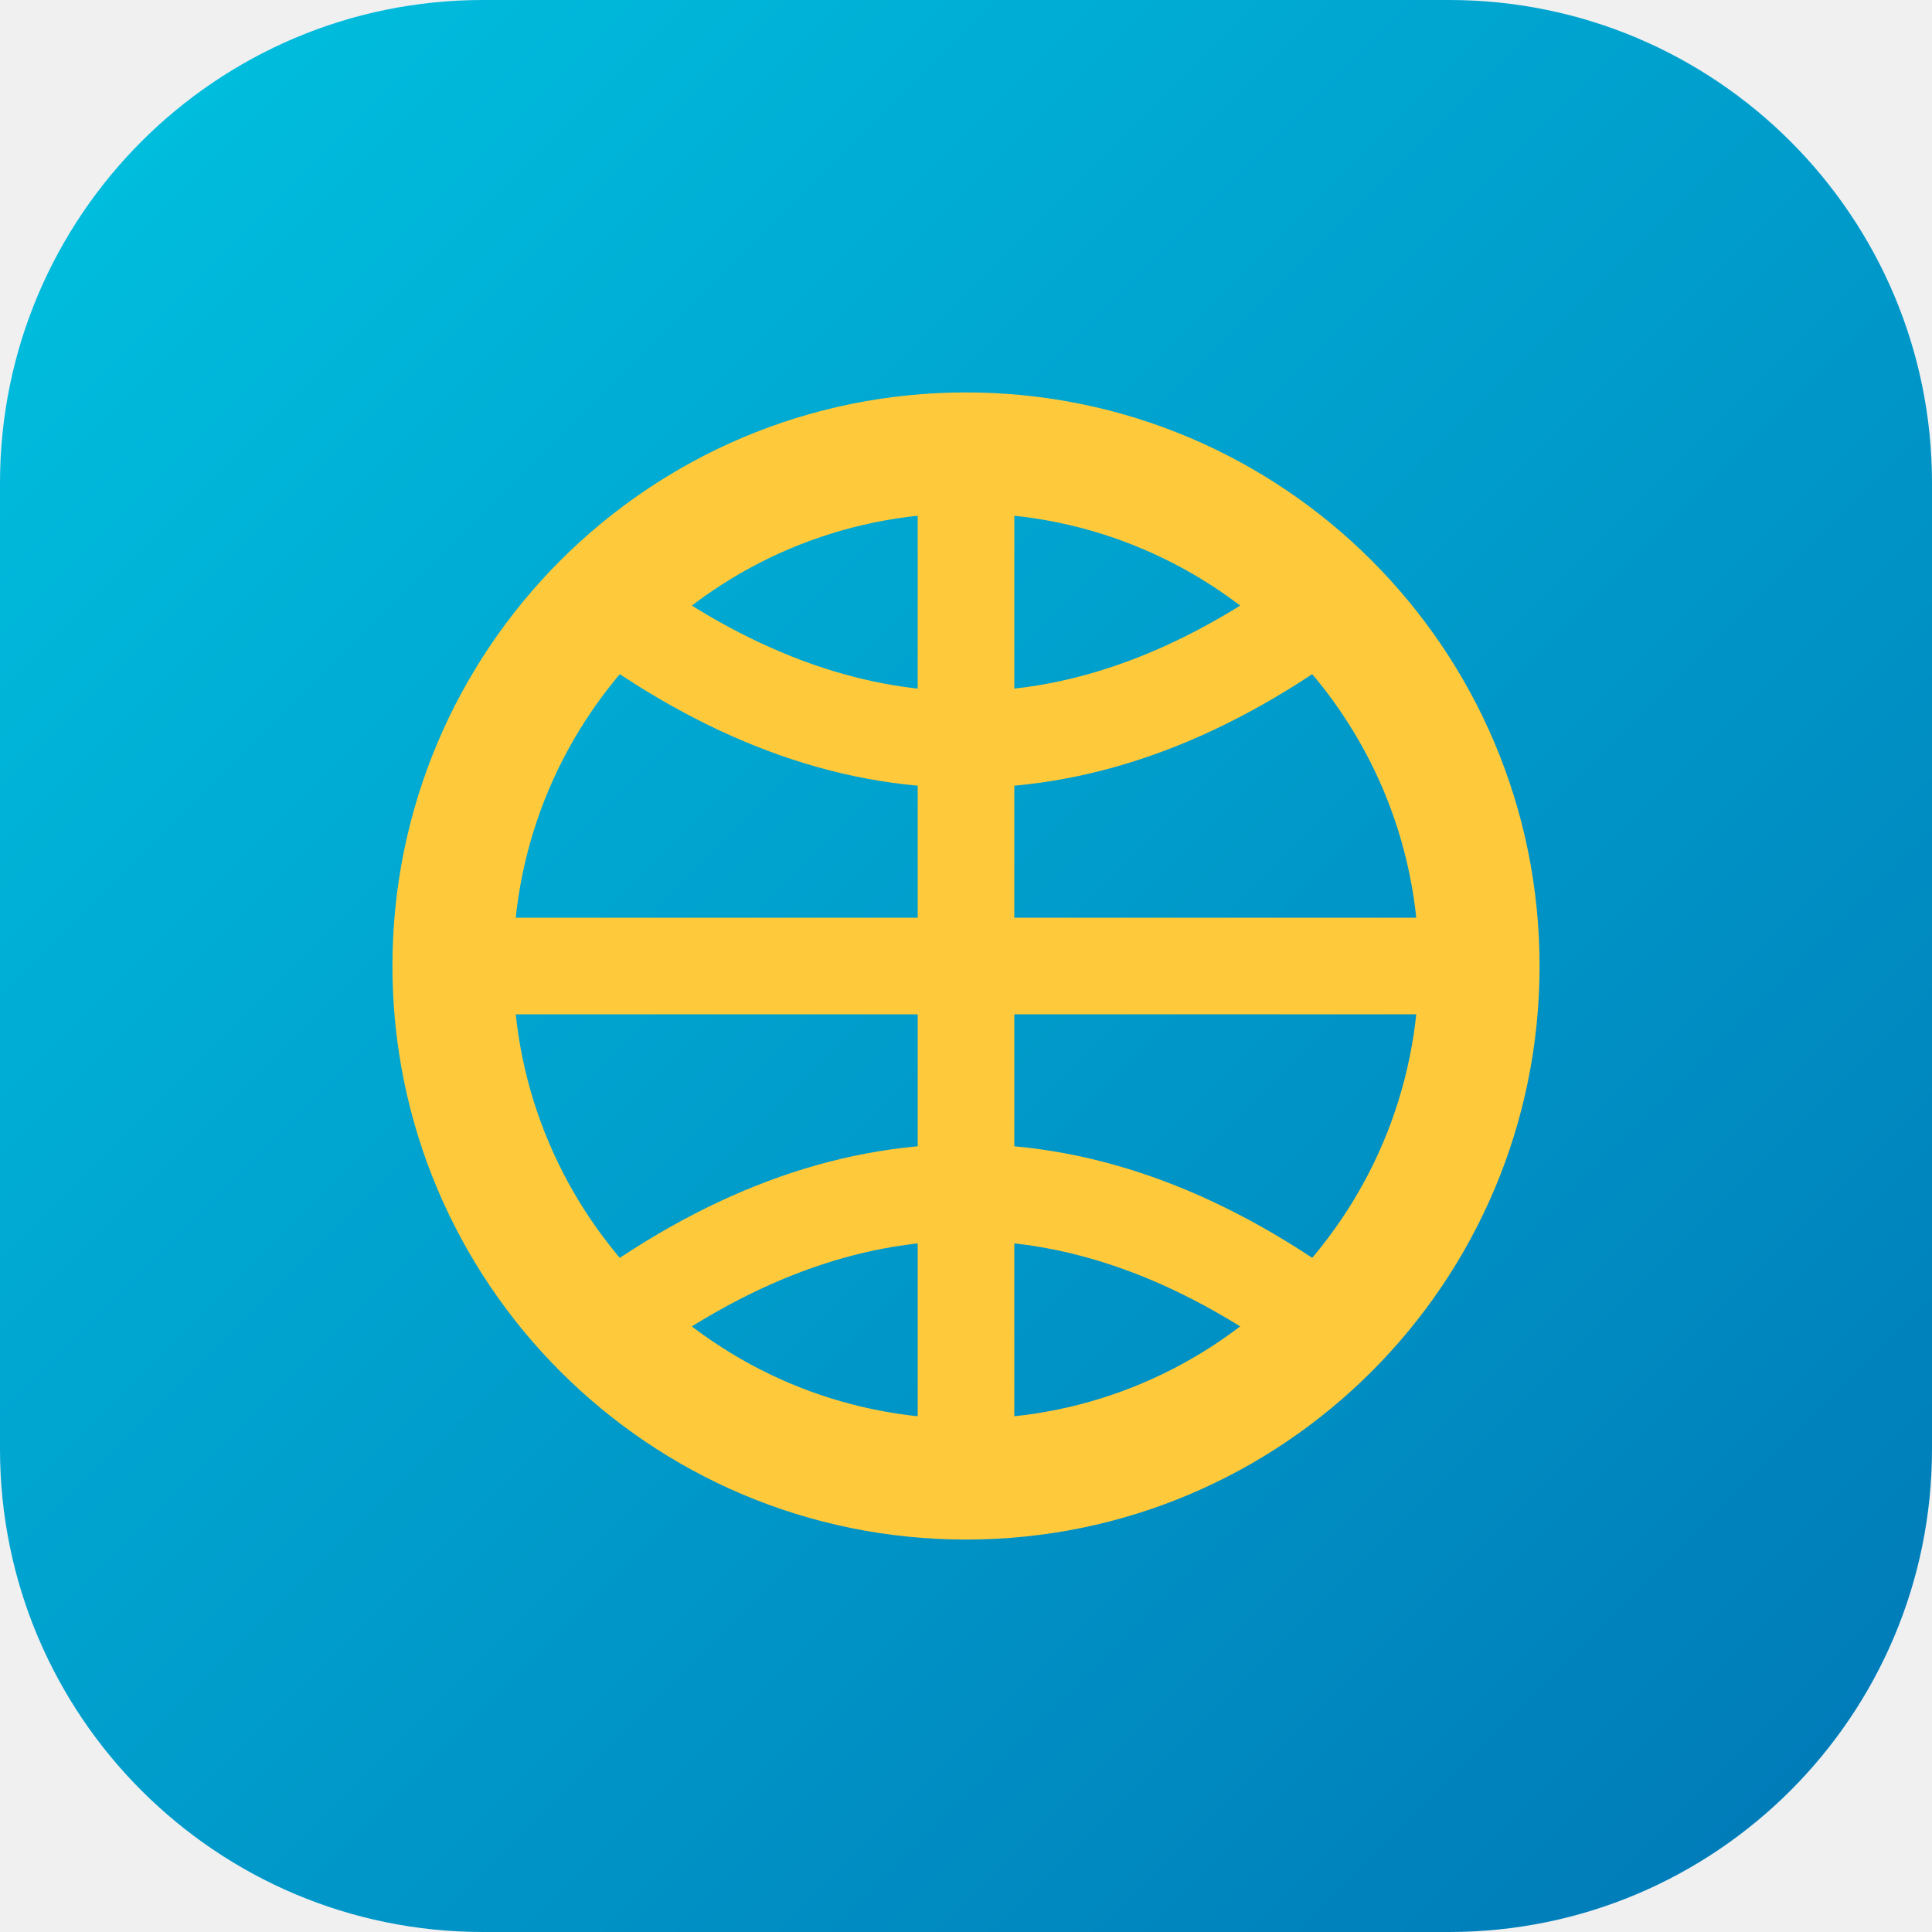
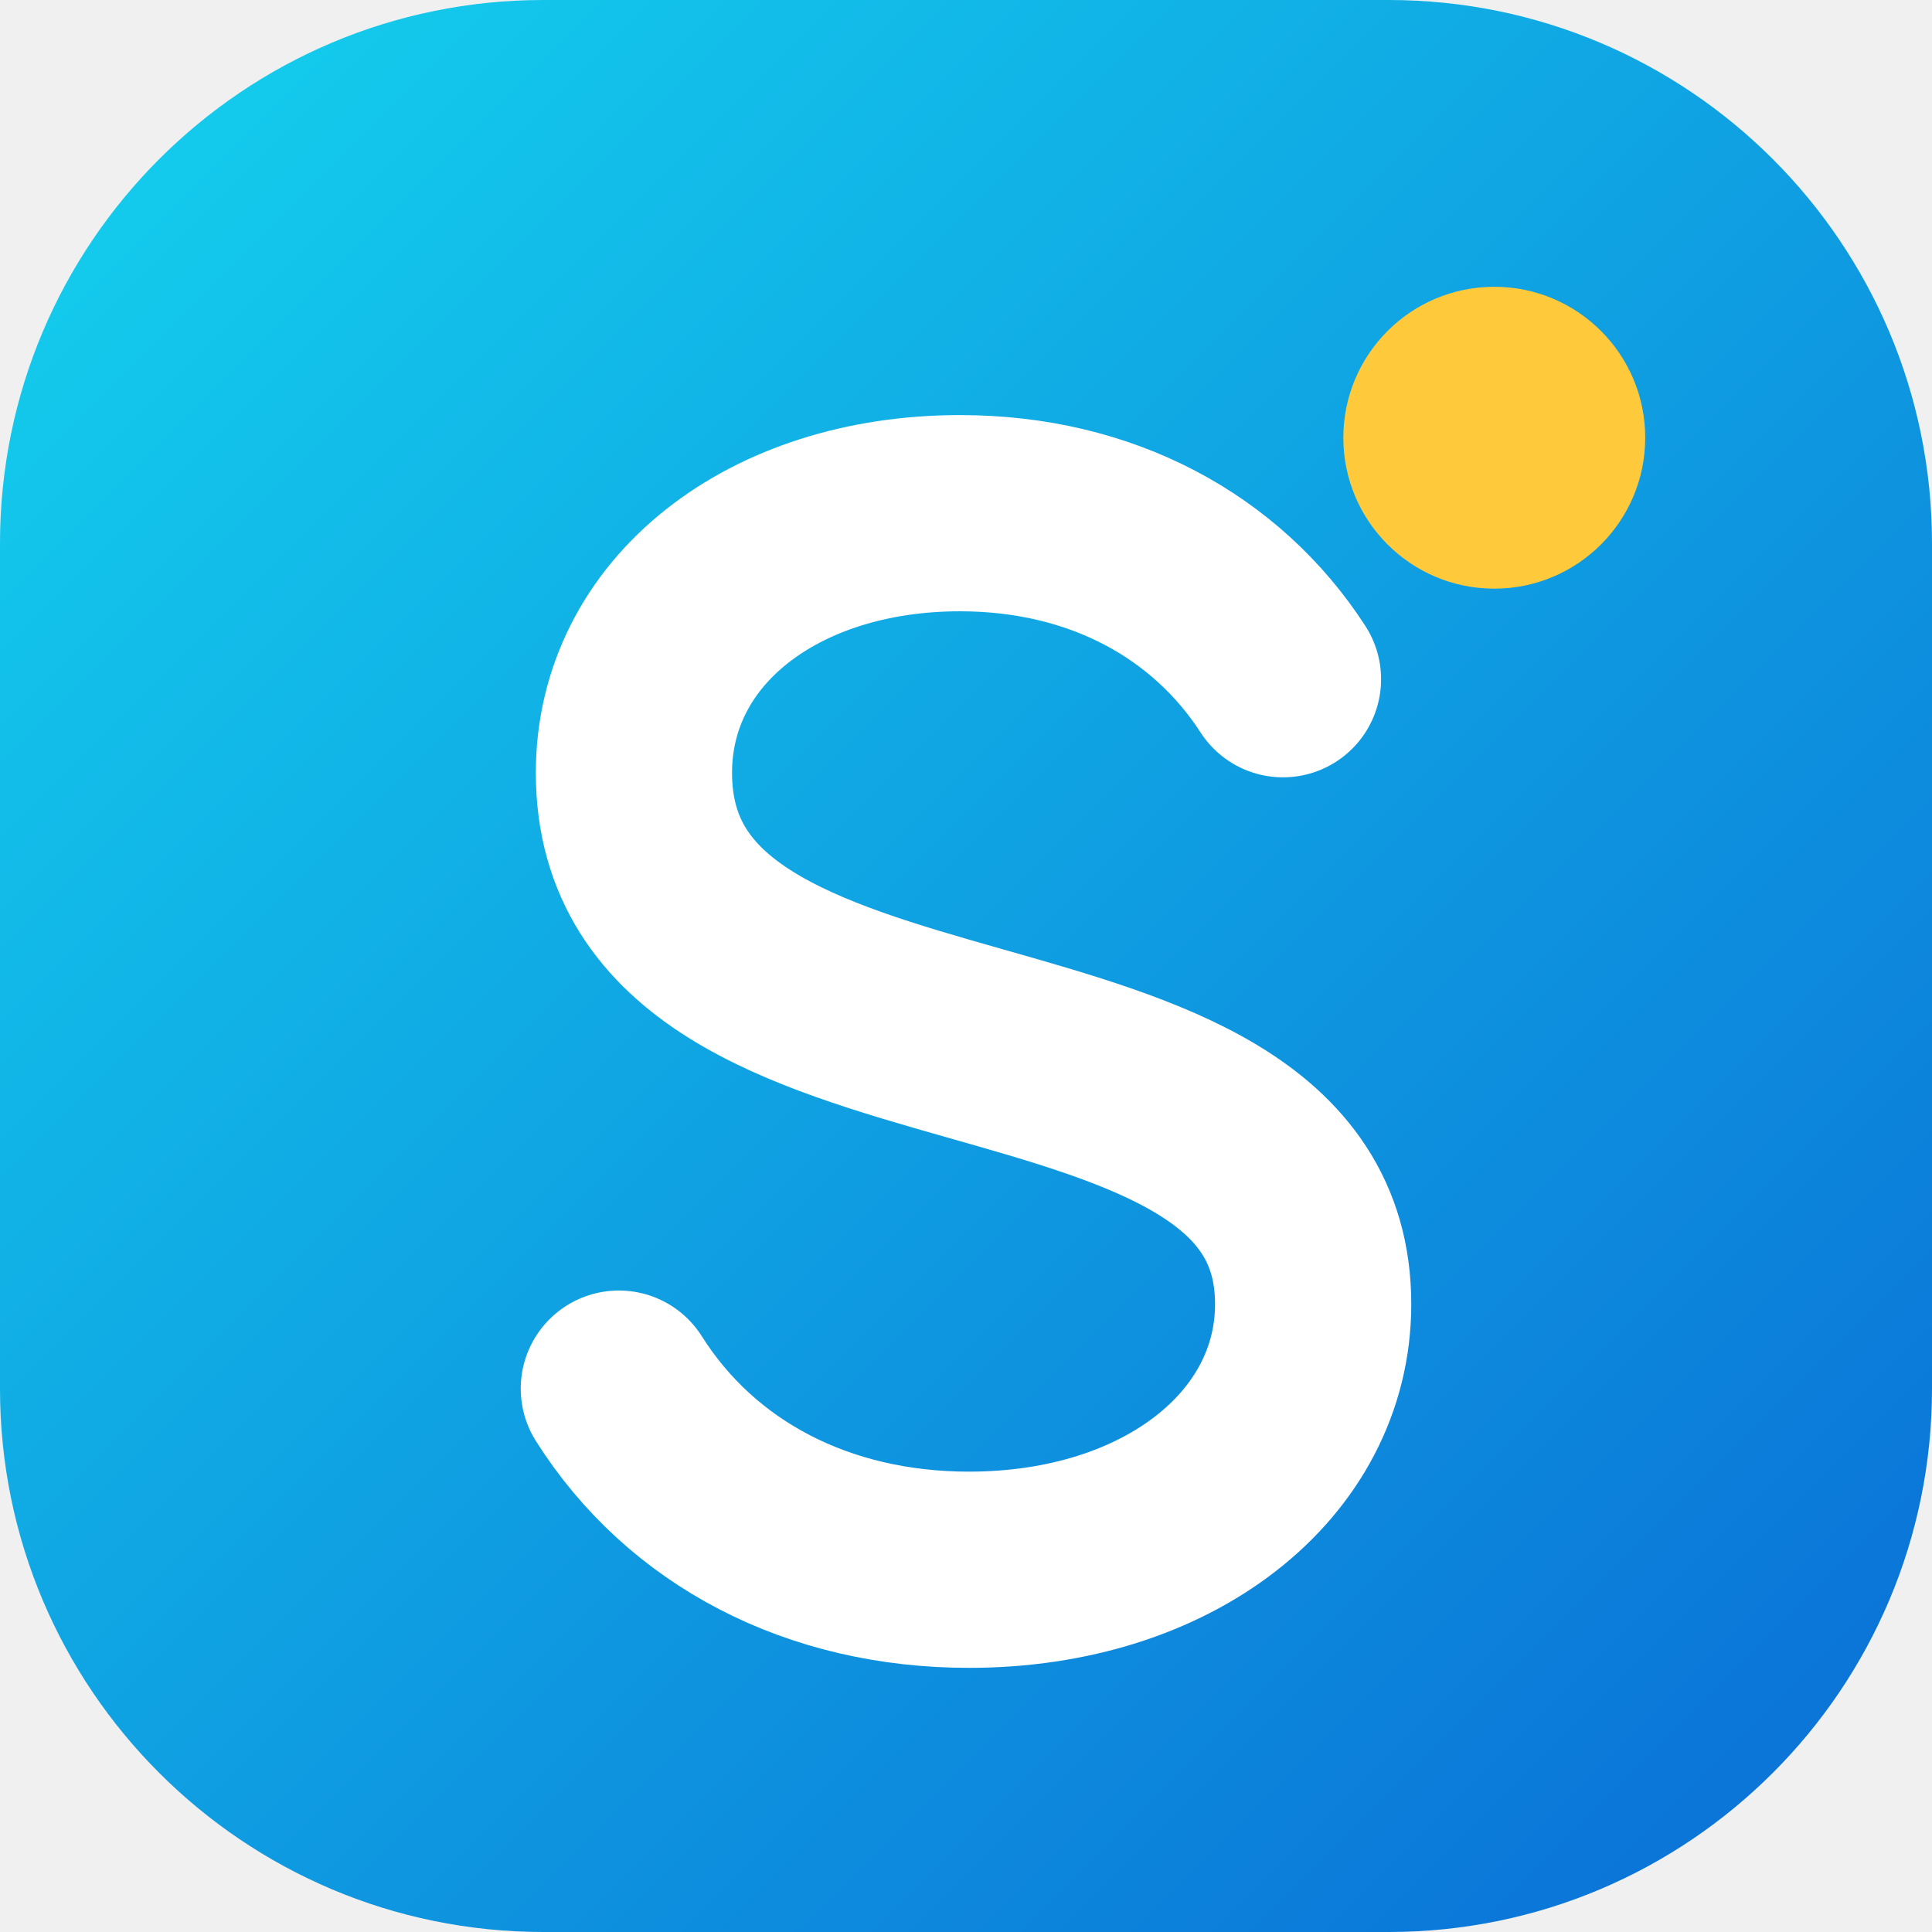
<svg xmlns="http://www.w3.org/2000/svg" viewBox="0 0 64 64">
  <defs>
    <linearGradient id="g" x1="0" y1="0" x2="1" y2="1">
-       <stop offset="0" stop-color="#00c2e0" />
-       <stop offset="1" stop-color="#0077b6" />
+       <stop offset="0" stop-color="#14d3ee" />
+       <stop offset="1" stop-color="#0a6cd6" />
    </linearGradient>
  </defs>
-   <rect width="64" height="64" rx="16" fill="url(#g)" />
-   <circle cx="32" cy="32" r="17" fill="none" stroke="#ffc93c" stroke-width="4" />
-   <path d="M15 32h34M32 15v34M20 20c8 6 16 6 24 0M20 44c8-6 16-6 24 0" fill="none" stroke="#ffc93c" stroke-width="3.2" stroke-linecap="round" />
+   <rect width="64" height="64" rx="18" fill="url(#g)" />
+   <path d="M42.5 22.5c-2.2-3.4-6-5.5-10.7-5.5-6.2 0-10.8 3.6-10.8 8.6 0 11.4 22.5 6.6 22.5 17.6 0 5-4.8 8.8-11.4 8.8-5 0-9.2-2.2-11.6-6" fill="none" stroke="#fff" stroke-width="6.5" stroke-linecap="round" />
+   <circle cx="49.5" cy="14.5" r="5" fill="#ffc93c" />
</svg>
